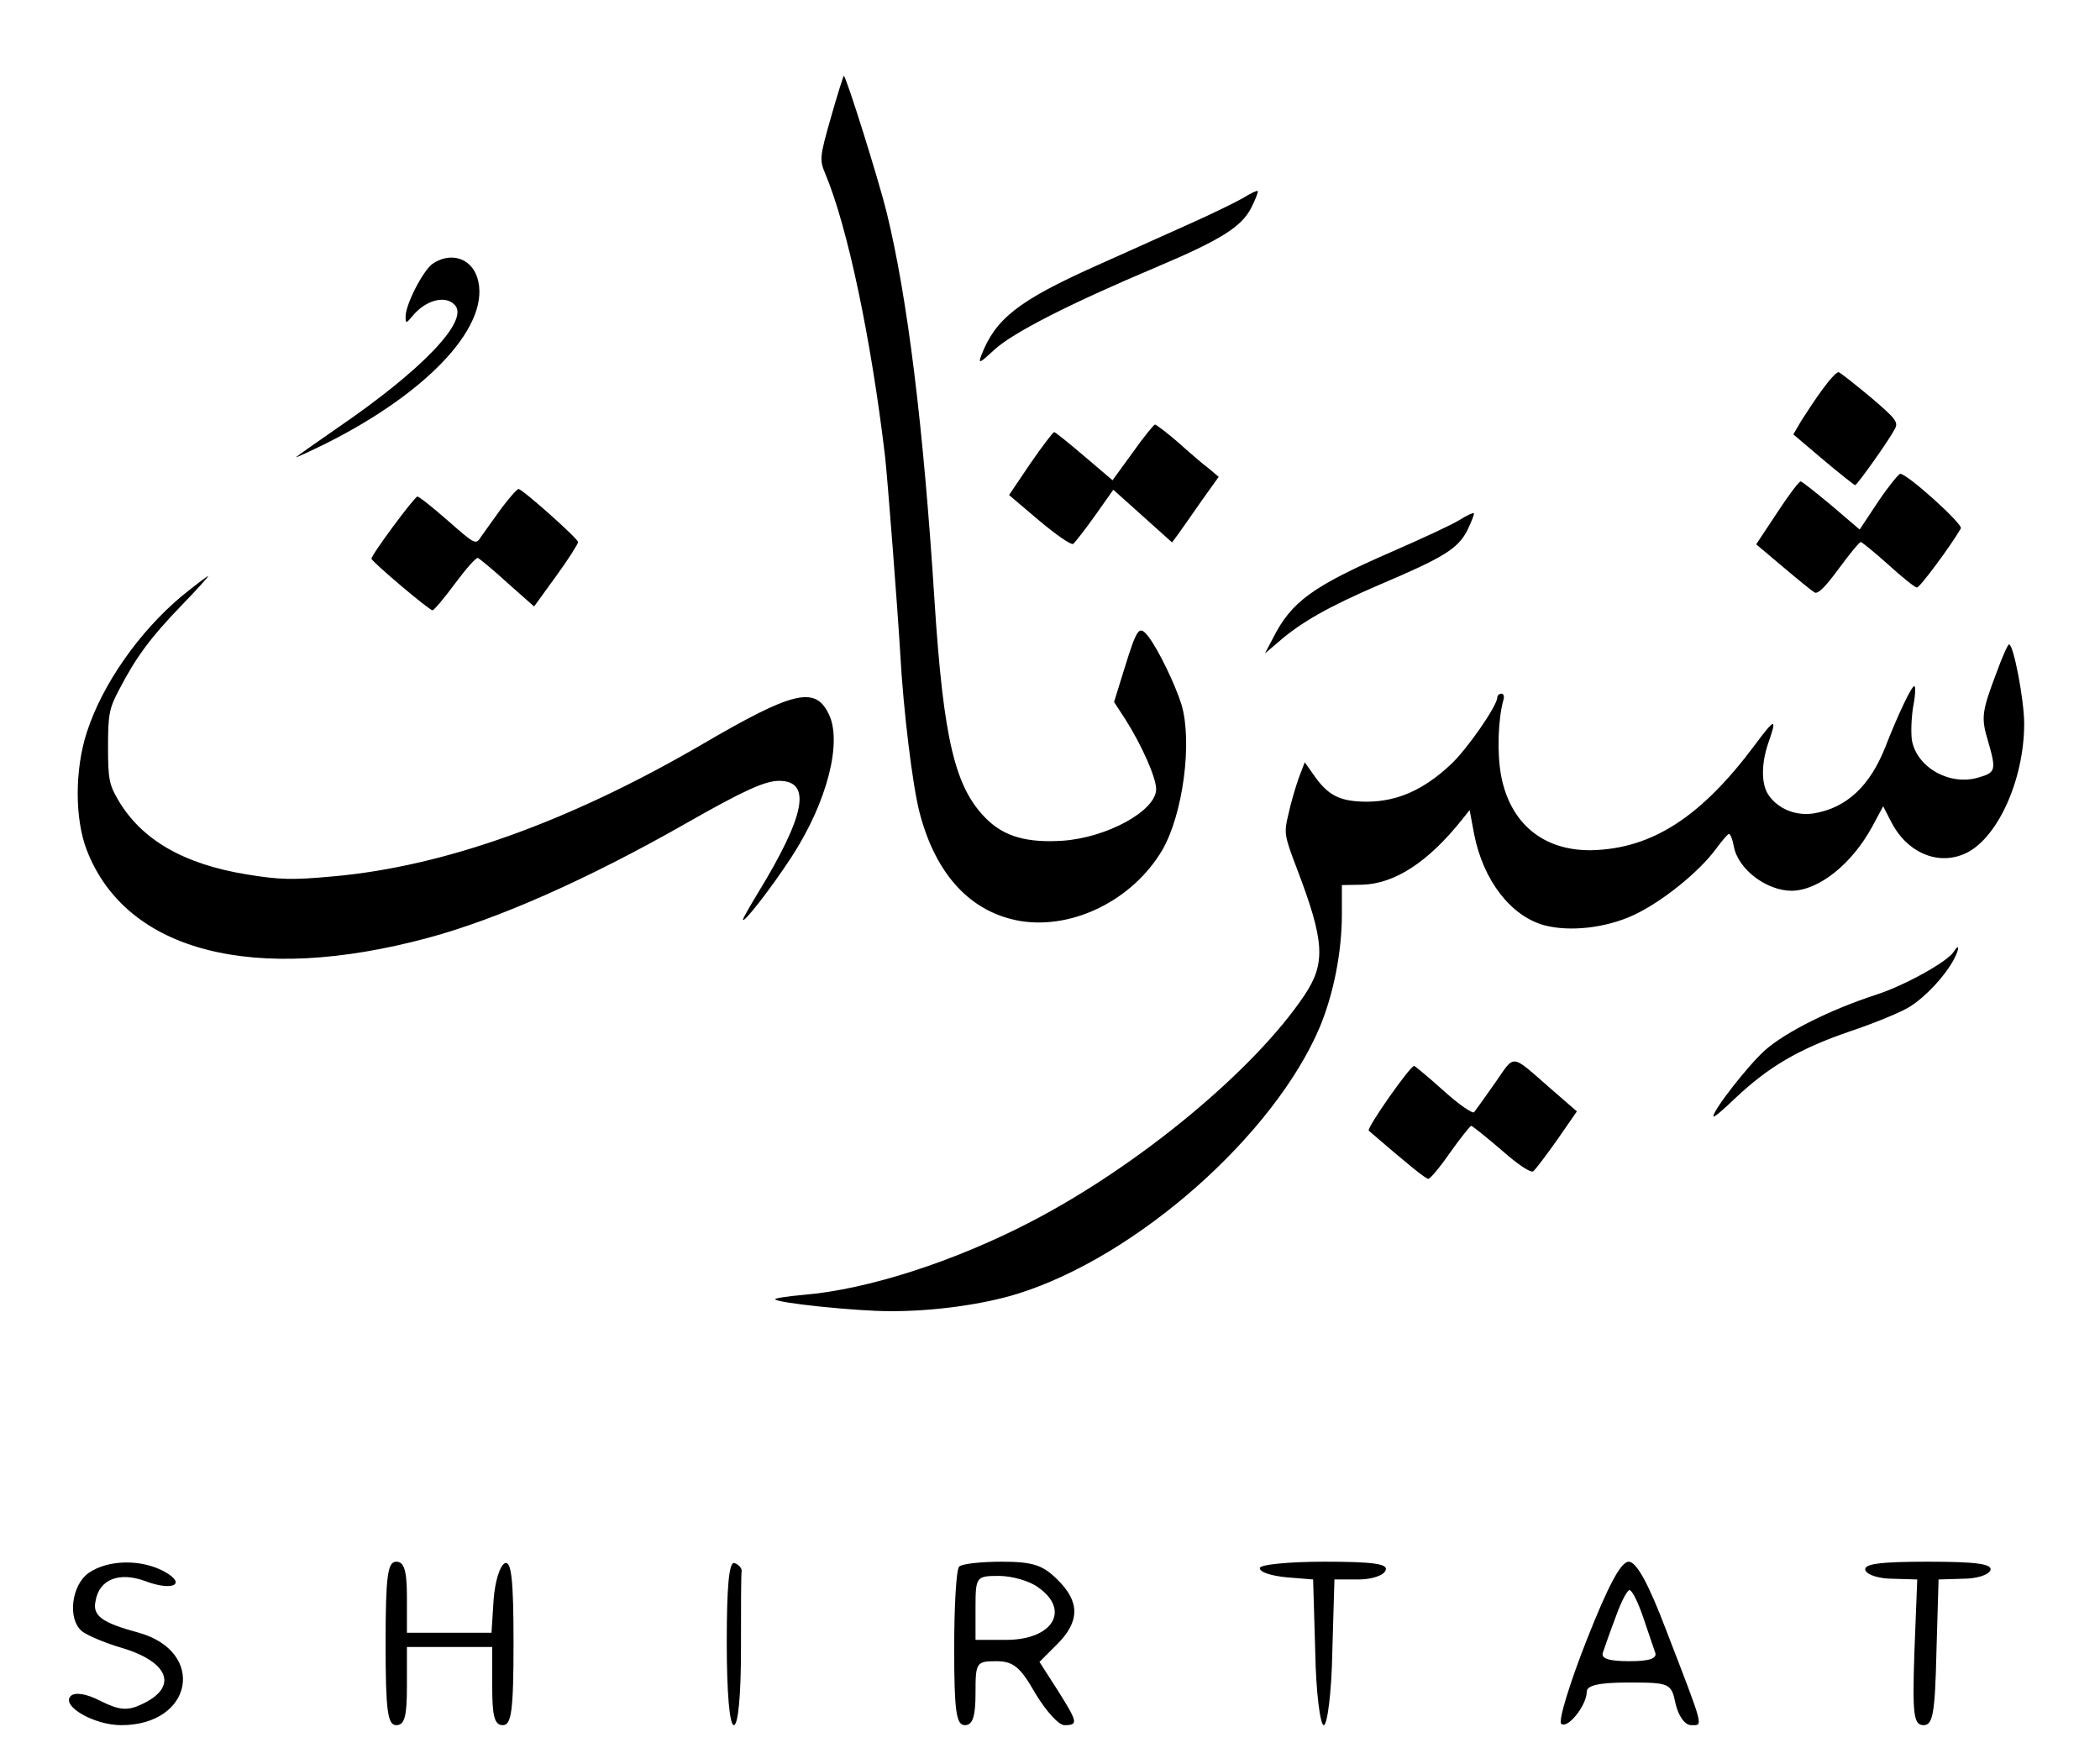
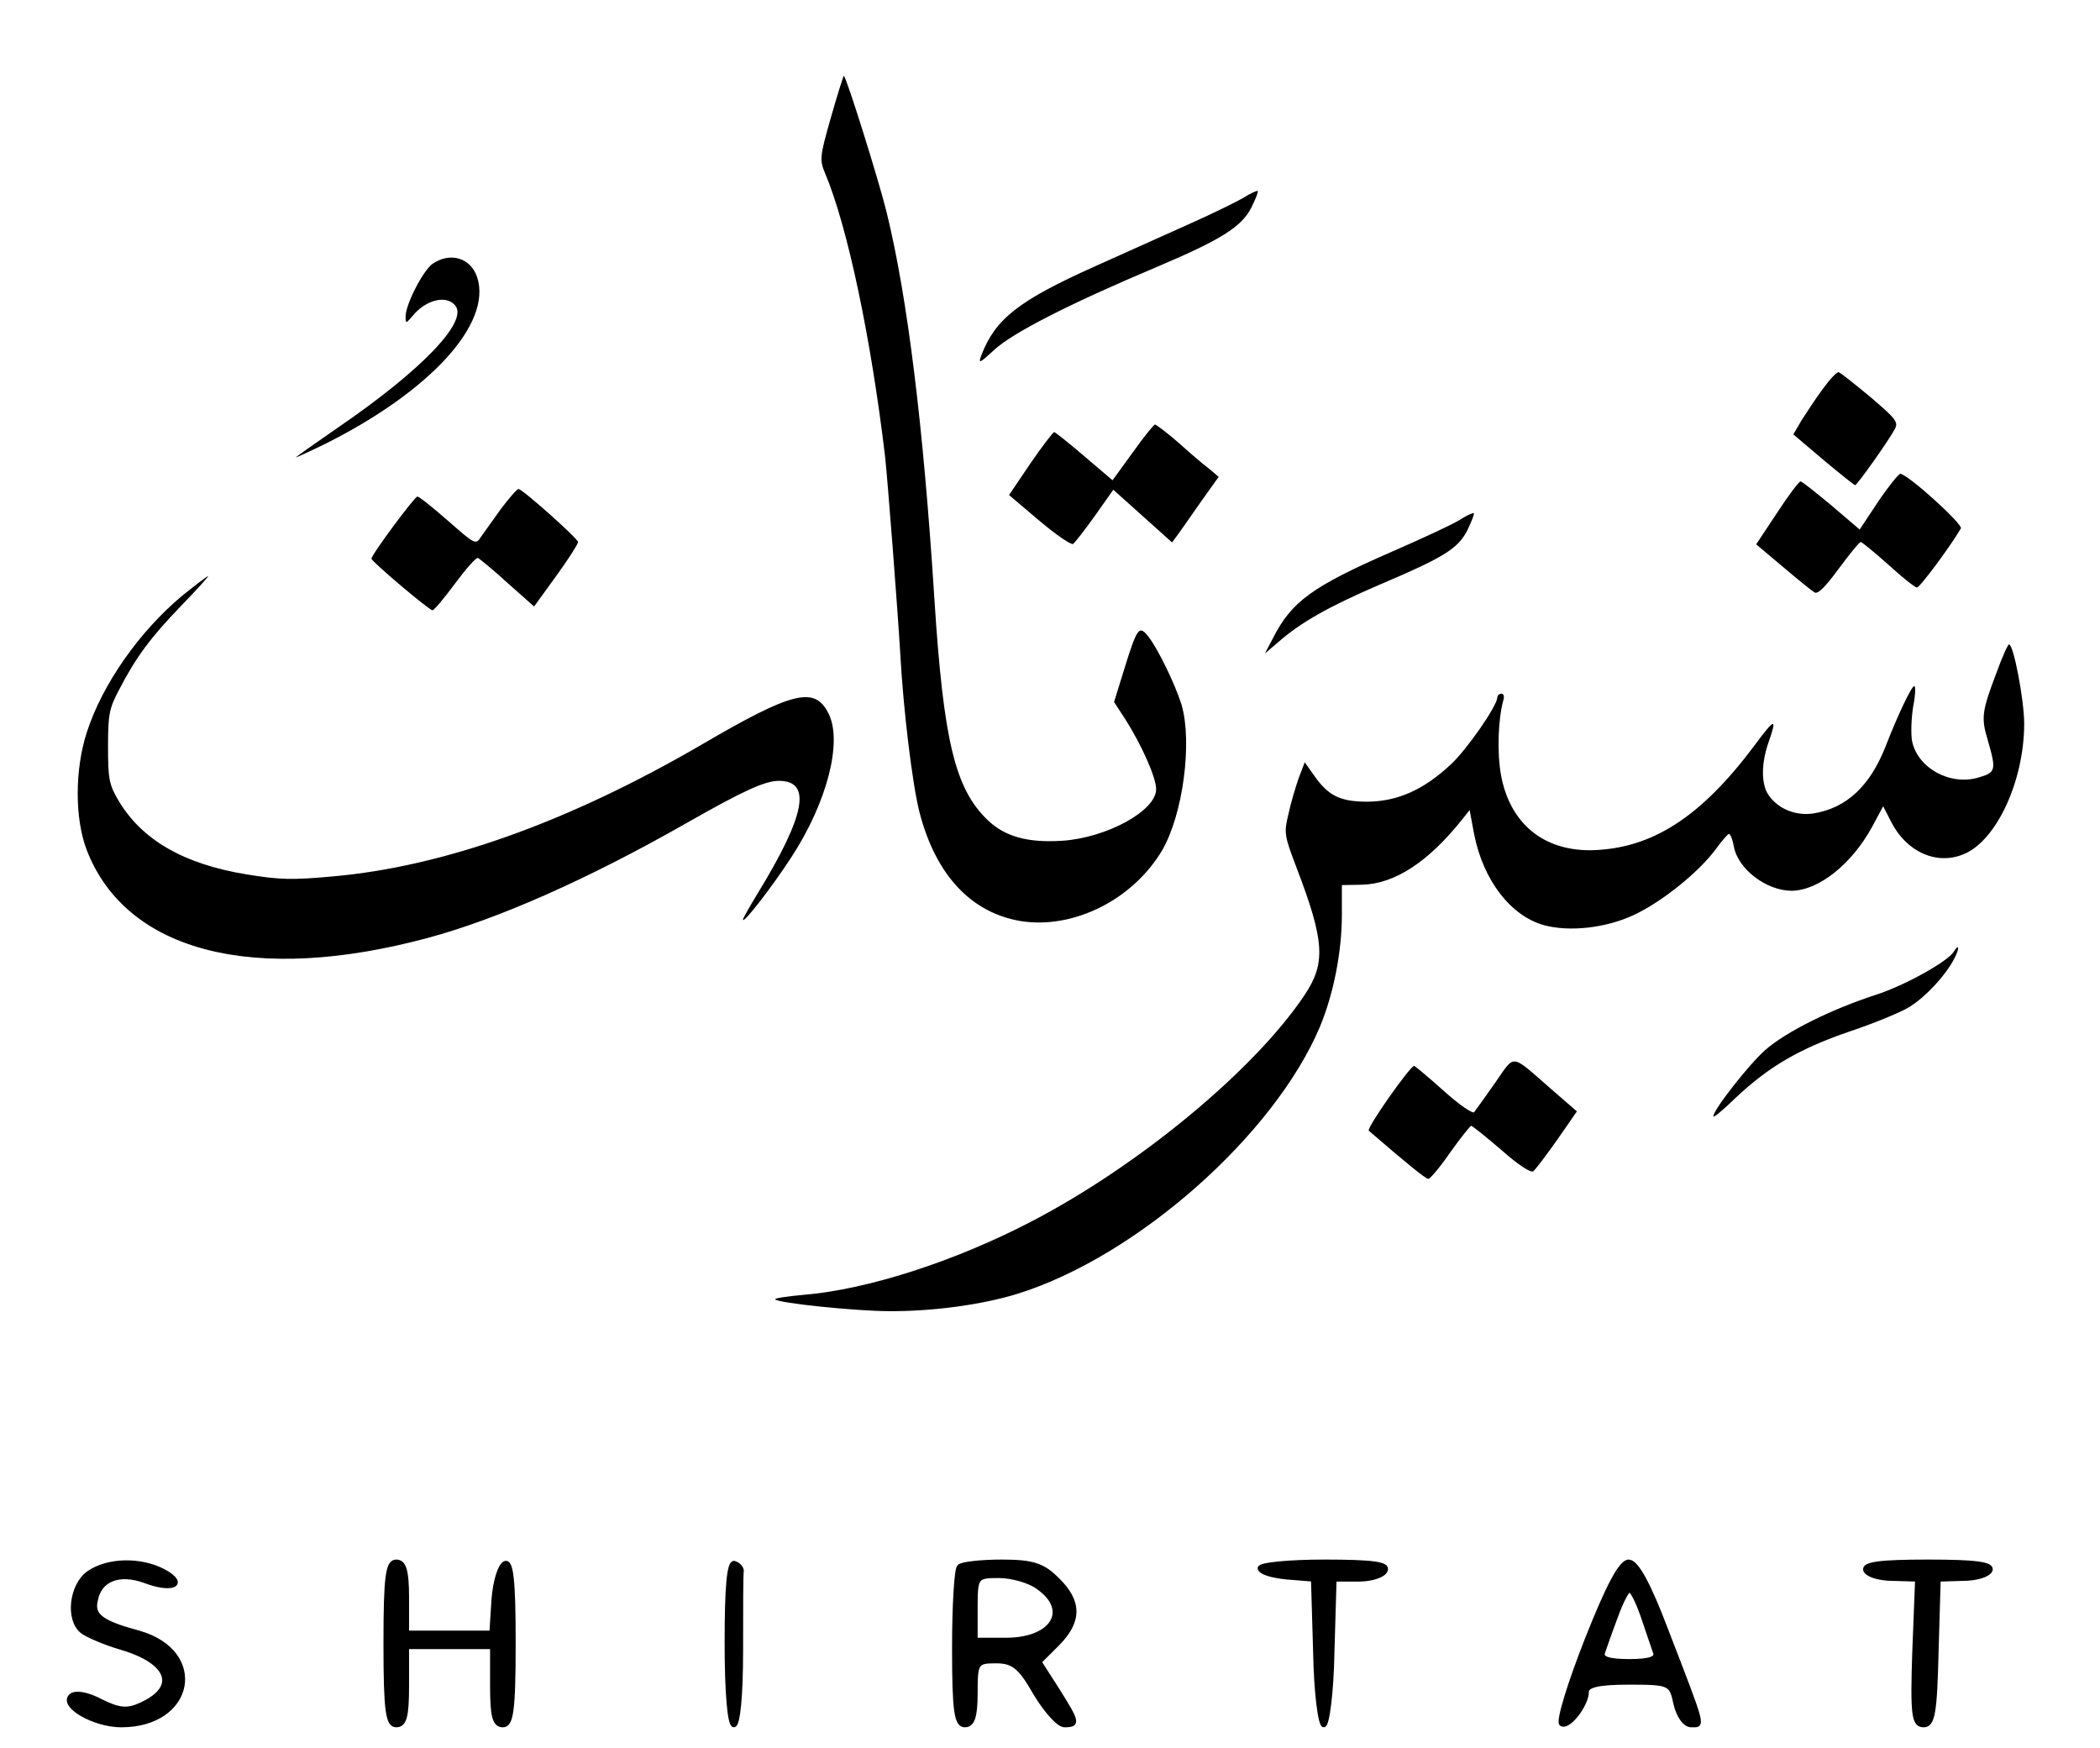
<svg xmlns="http://www.w3.org/2000/svg" viewBox="242 293 554 461" width="554" height="461">
  <g transform="translate(0,1024) scale(0.1,-0.1)" fill="#000000" stroke="none">
    <path d="M4612 7000 c-30 -105 -30 -112 -15 -148 59 -140 121 -435 158 -747 7 -65 33 -401 40 -520 8 -147 32 -346 51 -419 43 -165 136 -264 267 -286 140 -22 296 57 373 187 55 95 80 285 51 384 -17 54 -61 145 -87 179 -25 32 -30 25 -65 -88 l-26 -84 30 -46 c43 -68 81 -153 81 -184 0 -57 -130 -128 -247 -136 -93 -6 -152 11 -198 55 -86 83 -116 210 -140 583 -29 457 -71 796 -126 1020 -20 82 -107 360 -113 360 -1 0 -17 -50 -34 -110z M5700 6788 c-19 -11 -84 -43 -145 -70 -60 -27 -171 -77 -245 -110 -203 -91 -264 -139 -301 -235 -9 -24 -5 -22 35 15 48 44 196 120 426 217 170 72 225 106 251 157 11 22 19 42 17 44 -2 2 -19 -6 -38 -18z M3561 6614 c-25 -18 -71 -107 -71 -139 0 -19 1 -19 18 1 35 43 89 57 113 28 35 -42 -89 -171 -308 -321 -58 -40 -109 -76 -112 -79 -3 -3 32 13 79 36 275 138 438 316 399 438 -17 52 -71 68 -118 36z M7228 6283 c-19 -26 -44 -64 -56 -83 l-21 -36 79 -67 c44 -37 82 -67 84 -67 5 0 89 118 104 147 11 19 5 27 -63 85 -42 35 -79 64 -84 66 -5 2 -24 -19 -43 -45z M5408 6116 l-53 -73 -74 63 c-41 35 -77 64 -80 64 -3 0 -32 -38 -63 -83 l-56 -83 79 -67 c44 -37 84 -65 90 -62 5 4 31 37 58 75 l48 68 77 -69 78 -70 17 23 c9 13 37 52 61 87 l45 63 -26 22 c-15 11 -51 42 -81 69 -30 26 -58 47 -61 47 -3 0 -30 -33 -59 -74z M7375 5987 l-49 -74 -75 64 c-41 34 -77 63 -81 63 -4 0 -32 -37 -62 -83 l-55 -83 70 -59 c39 -33 77 -64 84 -68 9 -5 28 14 64 63 28 38 54 70 58 70 3 0 36 -27 73 -60 36 -33 70 -60 75 -60 8 0 90 111 116 156 6 11 -141 144 -160 144 -4 0 -31 -33 -58 -73z M3742 5968 c-21 -29 -45 -63 -53 -74 -14 -22 -15 -21 -87 42 -40 35 -76 64 -81 64 -7 0 -121 -153 -121 -164 0 -7 152 -136 161 -136 4 0 31 32 59 70 29 39 56 70 61 68 4 -2 40 -31 78 -66 l70 -62 58 80 c32 44 58 85 58 90 0 9 -146 139 -157 140 -4 0 -25 -24 -46 -52z M6270 5938 c-19 -12 -99 -49 -177 -83 -211 -92 -266 -132 -315 -229 l-21 -40 34 29 c60 53 135 95 265 151 172 73 210 96 235 145 11 23 19 43 17 45 -2 2 -19 -6 -38 -18z M2899 5737 c-112 -94 -209 -232 -250 -359 -32 -99 -32 -228 0 -311 104 -268 441 -355 901 -231 185 50 422 155 680 302 151 86 208 112 245 112 87 0 70 -90 -55 -295 -22 -36 -40 -68 -40 -71 0 -13 76 85 128 165 94 144 136 306 97 380 -36 71 -94 57 -335 -84 -349 -203 -678 -321 -971 -347 -108 -10 -141 -9 -227 5 -167 27 -278 91 -340 196 -24 41 -27 56 -27 141 0 85 3 101 29 150 45 87 84 139 165 223 41 42 72 77 70 77 -3 0 -34 -24 -70 -53z M7688 5538 c-40 -105 -42 -121 -24 -181 23 -79 21 -85 -24 -98 -75 -23 -162 25 -176 97 -3 18 -2 58 3 89 6 30 7 55 3 55 -7 0 -43 -75 -76 -160 -41 -104 -103 -162 -190 -176 -47 -7 -93 12 -118 48 -20 28 -20 83 -1 138 24 68 18 67 -36 -6 -142 -190 -271 -273 -430 -277 -127 -2 -215 70 -239 197 -11 60 -8 148 6 199 3 9 1 17 -5 17 -6 0 -11 -5 -11 -10 0 -22 -82 -140 -124 -178 -71 -66 -139 -96 -218 -97 -74 0 -105 16 -144 73 l-22 31 -16 -42 c-8 -23 -21 -66 -27 -95 -12 -49 -11 -56 21 -140 75 -196 78 -253 21 -338 -132 -197 -436 -449 -721 -597 -202 -105 -431 -179 -600 -193 -44 -4 -78 -9 -75 -12 9 -10 215 -31 300 -31 114 -1 247 17 340 46 314 98 676 418 797 704 36 87 58 197 58 297 l0 77 53 1 c87 2 176 61 265 173 l19 24 12 -64 c24 -122 97 -216 185 -240 68 -18 163 -7 236 27 75 35 171 113 215 172 17 23 33 42 36 42 4 0 10 -15 13 -33 11 -60 86 -117 153 -117 71 1 158 70 212 169 l29 54 21 -41 c40 -79 119 -115 190 -86 87 34 161 193 161 345 0 62 -28 209 -40 209 -3 0 -18 -33 -32 -72z M7574 4799 c-16 -26 -131 -90 -207 -114 -119 -39 -235 -97 -290 -145 -44 -39 -137 -158 -137 -175 0 -5 26 17 58 48 88 83 168 130 302 176 66 22 138 52 158 65 43 27 94 82 117 126 15 28 14 43 -1 19z M6364 4453 c-26 -37 -51 -72 -55 -77 -4 -5 -40 20 -79 55 -39 35 -75 65 -79 67 -9 3 -127 -165 -120 -171 102 -88 150 -127 157 -127 5 0 31 31 58 70 27 38 52 69 55 70 3 0 39 -29 80 -64 45 -40 78 -61 84 -56 6 5 34 42 63 83 l52 75 -68 59 c-109 95 -94 93 -148 16z" />
  </g>
  <g transform="translate(513.6,705.0) scale(1.875) translate(-513.6,-705.0)">
-     <g transform="translate(0,1024) scale(0.1,-0.1)" fill="#000000" stroke="none">
+     <g transform="translate(0,1024) scale(0.1,-0.1)" fill="#000000" stroke="#000000" stroke-width="6" stroke-linejoin="round">
      <path d="M3812 3174 c-24 -17 -30 -65 -9 -82 6 -5 31 -16 55 -23 68 -20 81 -56 28 -80 -19 -9 -31 -8 -57 5 -19 10 -36 13 -42 7 -14 -14 33 -41 71 -41 101 0 120 103 25 130 -52 14 -66 24 -61 45 5 30 33 41 69 28 39 -15 60 -5 28 13 -33 18 -80 17 -107 -2z M4230 3075 c0 -96 3 -115 15 -115 12 0 15 13 15 55 l0 55 60 0 60 0 0 -55 c0 -42 3 -55 15 -55 12 0 15 20 15 116 0 88 -3 115 -12 112 -7 -3 -14 -25 -16 -51 l-3 -47 -60 0 -59 0 0 50 c0 38 -4 50 -15 50 -12 0 -15 -19 -15 -115z M4710 3076 c0 -71 4 -116 10 -116 6 0 10 42 10 105 0 58 0 108 1 112 0 4 -4 9 -10 11 -8 3 -11 -34 -11 -112z M5037 3183 c-4 -3 -7 -55 -7 -115 0 -89 3 -108 15 -108 11 0 15 12 15 45 0 43 1 45 29 45 24 0 34 -8 55 -45 15 -25 33 -45 41 -45 20 0 19 4 -10 50 l-25 39 25 25 c32 32 32 60 0 91 -20 20 -34 25 -78 25 -29 0 -57 -3 -60 -7z m111 -29 c46 -32 21 -74 -45 -74 l-43 0 0 45 c0 44 1 45 33 45 18 0 43 -7 55 -16z M5460 3181 c0 -6 17 -11 38 -13 l37 -3 3 -102 c1 -57 7 -103 12 -103 5 0 11 46 12 103 l3 102 34 0 c19 0 36 6 38 13 4 9 -18 12 -86 12 -50 0 -91 -4 -91 -9z M5920 3080 c-24 -61 -40 -113 -36 -118 9 -8 36 26 36 45 0 9 17 13 59 13 58 0 60 -1 66 -30 4 -17 13 -30 22 -30 17 0 19 -7 -35 133 -25 66 -42 97 -53 97 -11 0 -29 -34 -59 -110z m79 33 c7 -21 15 -44 17 -50 4 -9 -7 -13 -36 -13 -30 0 -41 4 -37 13 2 6 10 29 18 50 7 20 16 37 19 37 4 0 12 -17 19 -37z M6312 3178 c3 -7 20 -12 39 -12 l34 -1 -4 -102 c-3 -89 -1 -103 13 -103 13 0 16 17 18 103 l3 102 34 1 c19 0 36 5 39 12 3 9 -21 12 -88 12 -67 0 -91 -3 -88 -12z" />
    </g>
  </g>
</svg>
